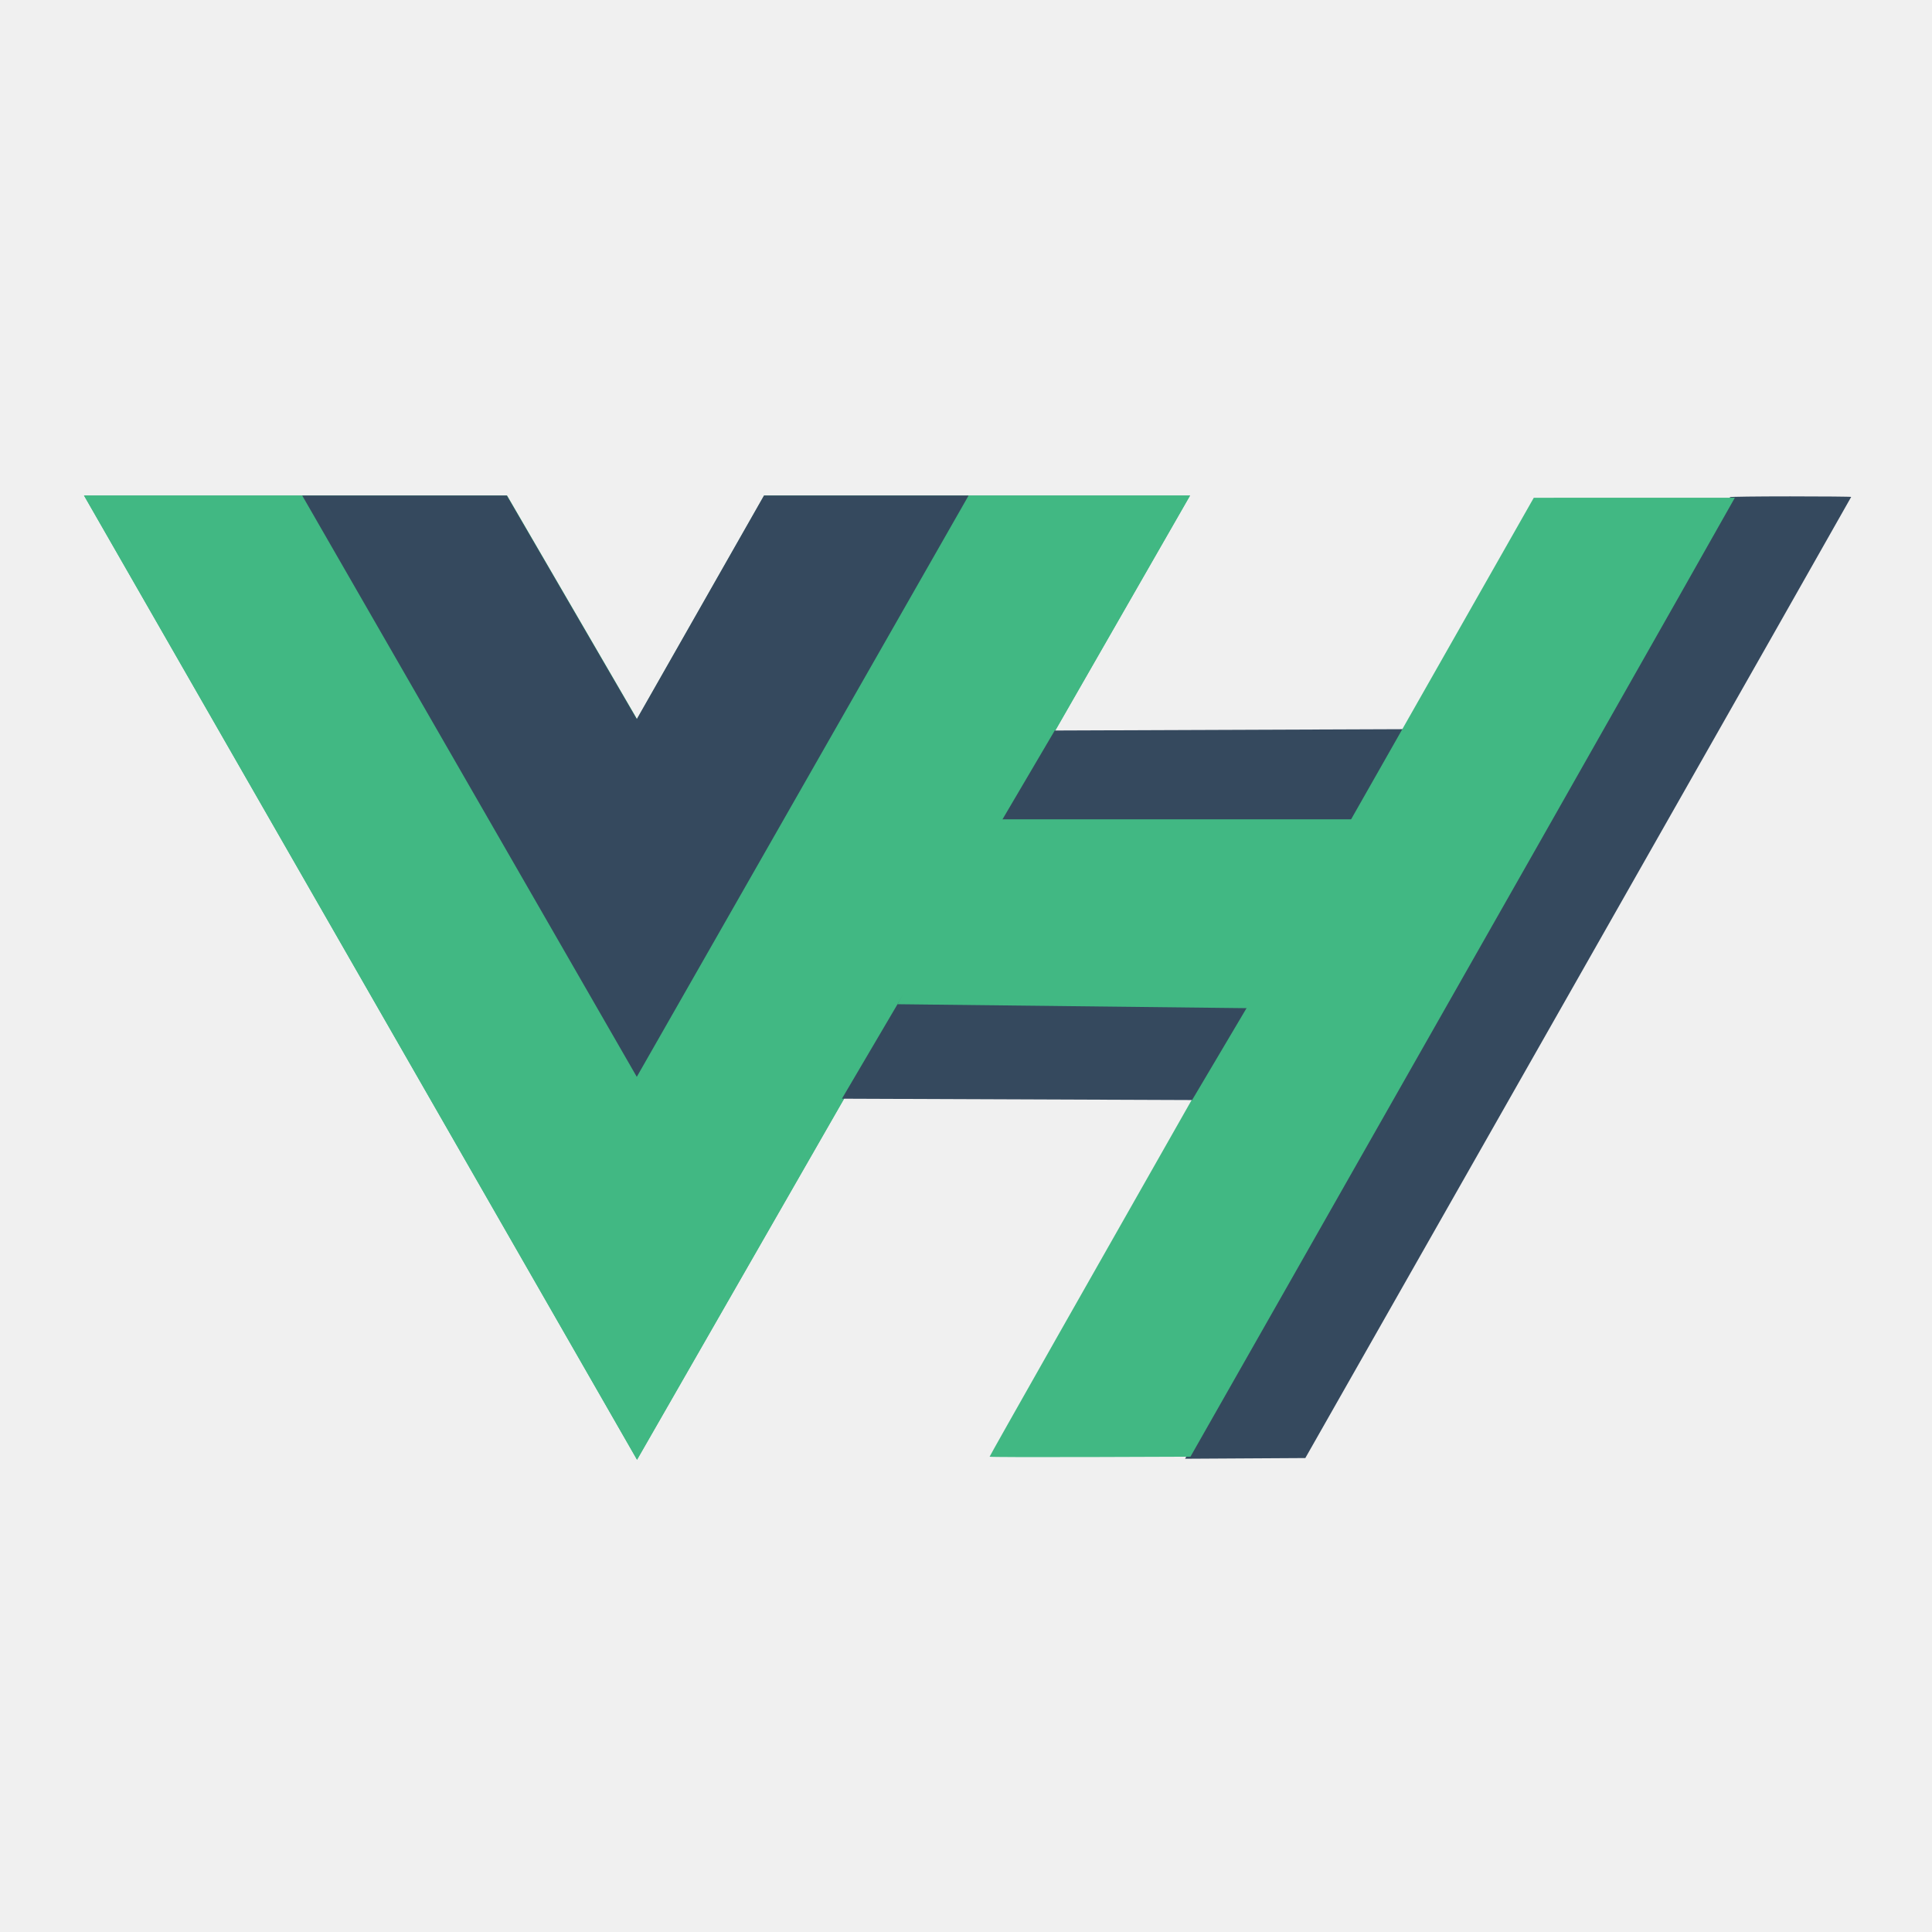
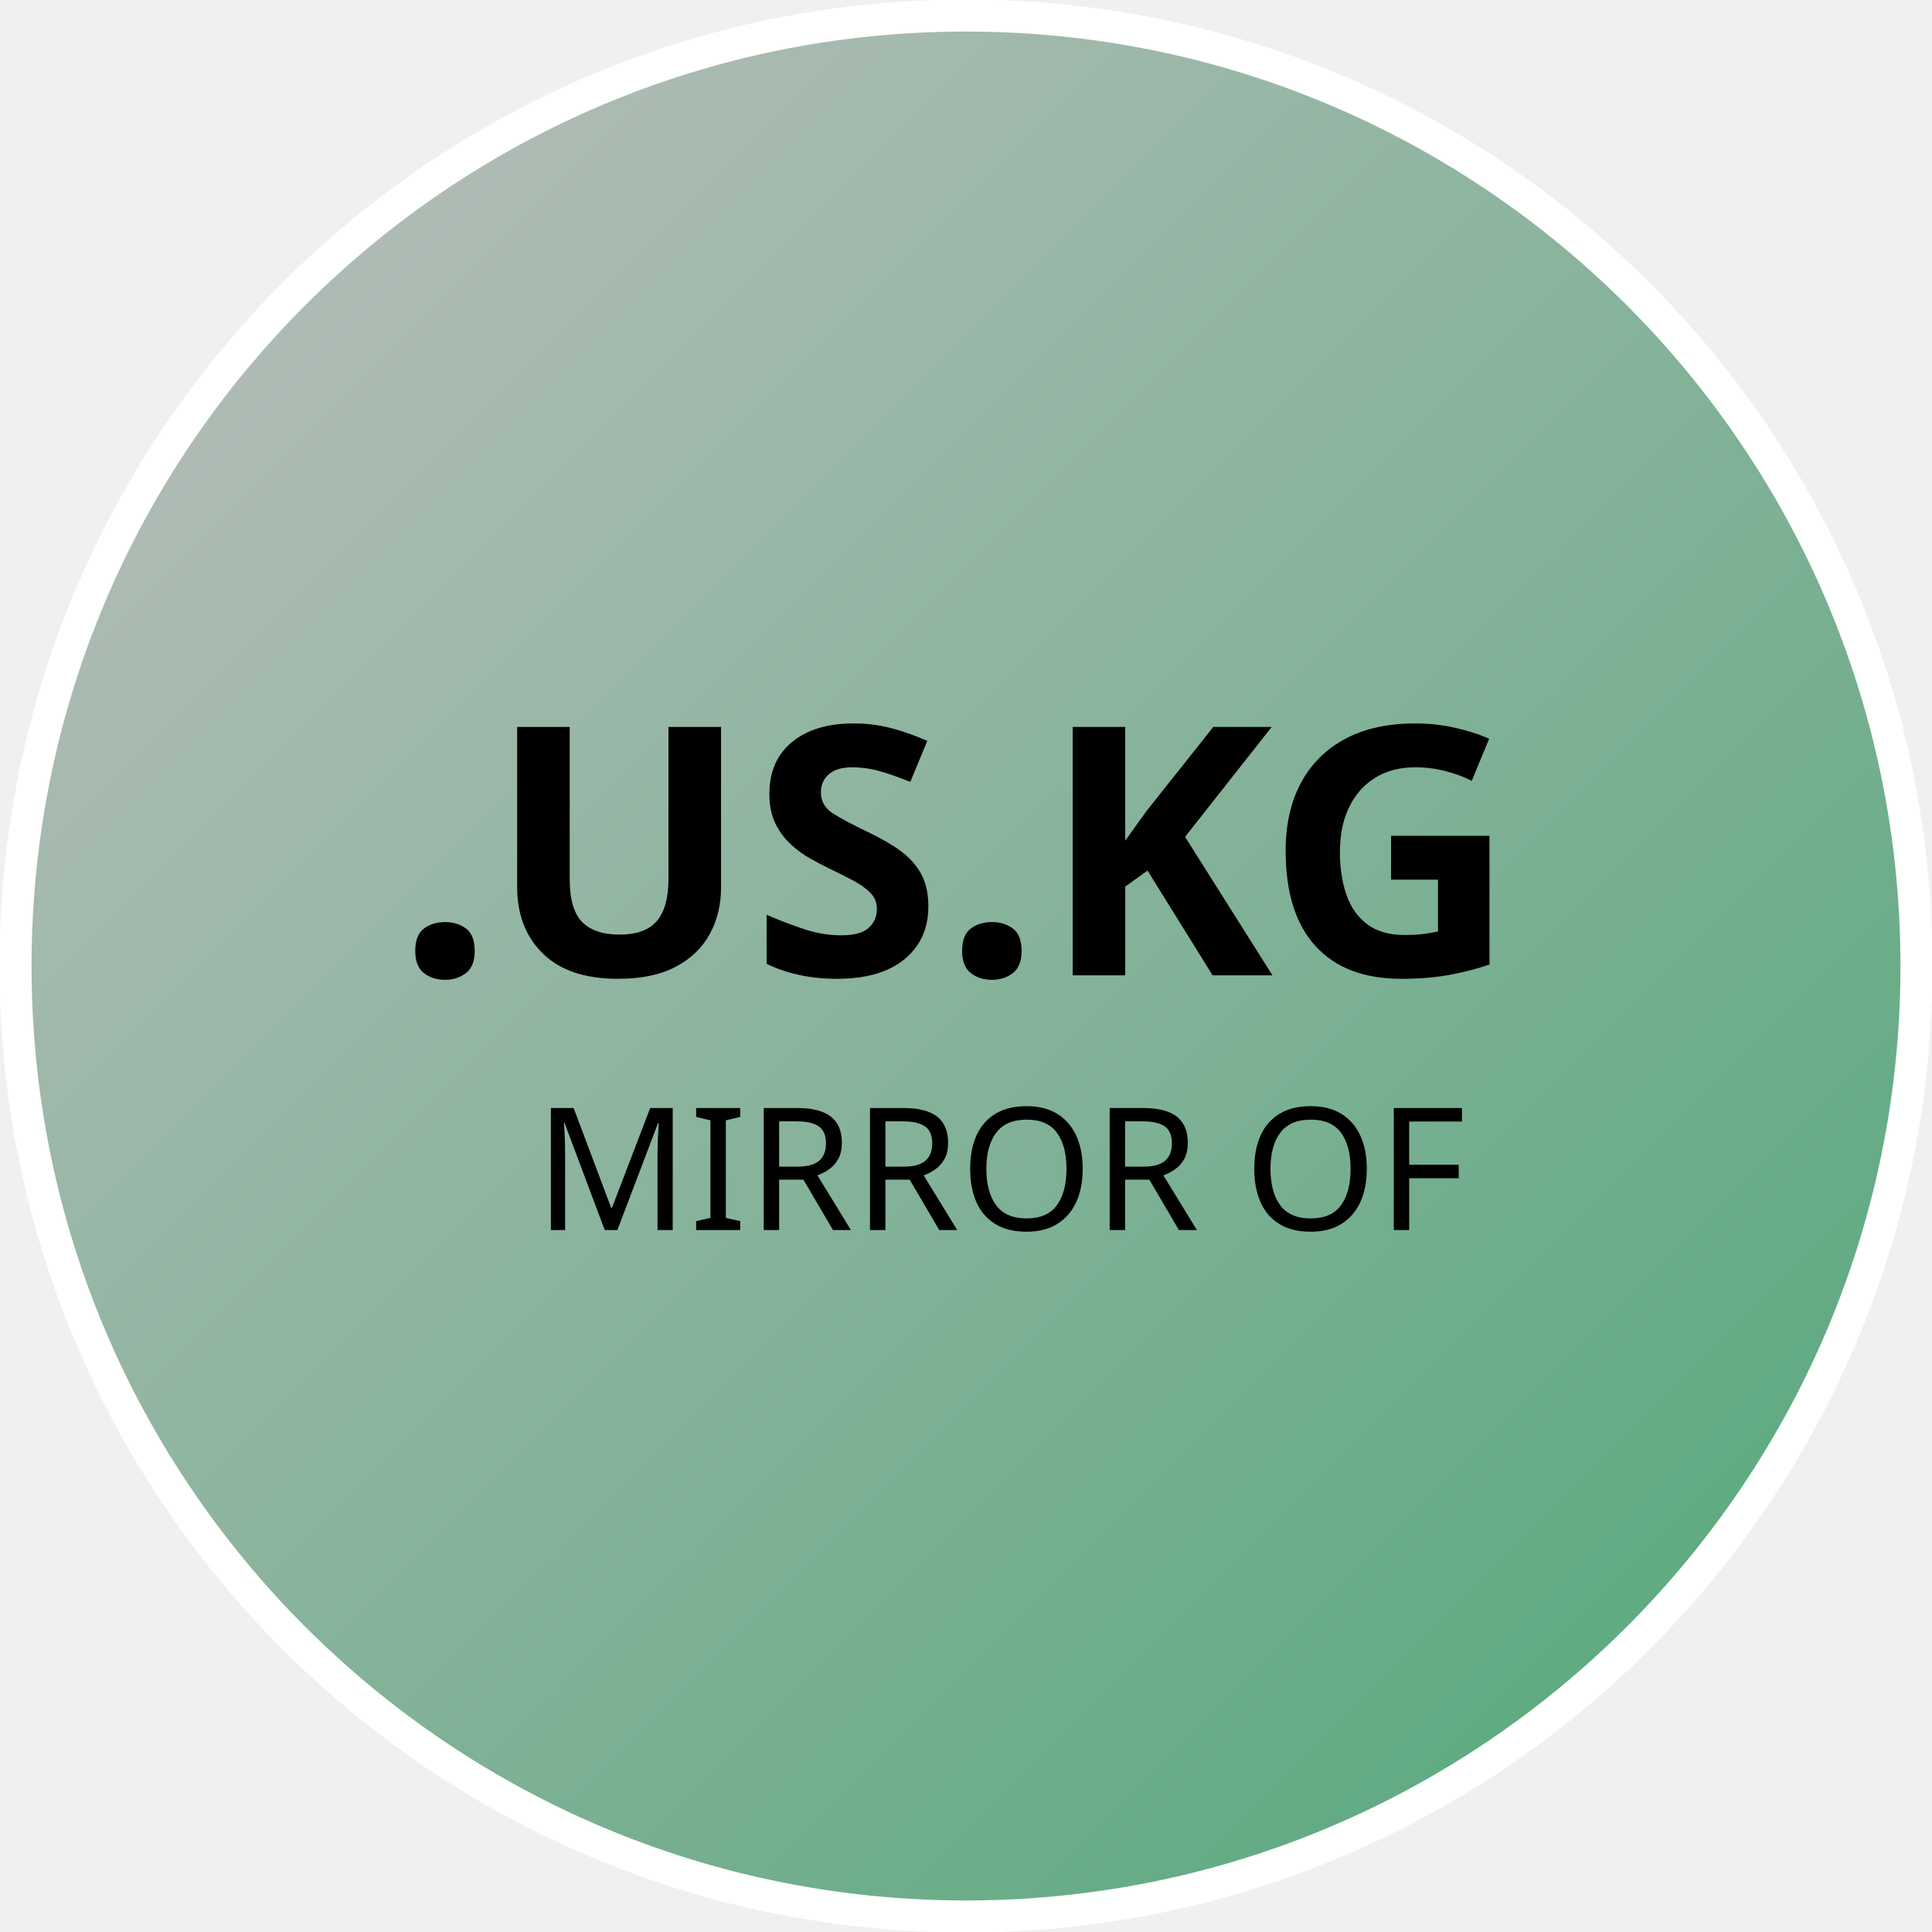
- <svg xmlns="http://www.w3.org/2000/svg" width="1200" height="1200" class="icon" viewBox="0 0 3280.944 2800">
-   <path fill="#41b883" d="M1645.332 601.004h375.675L1081.82 2238.478 142.636 601.004h718.477l220.708 379.704 216.013-379.704z" />
-   <path fill="#41b883" d="M142.636 601.004l939.185 1637.474 939.186-1637.474h-375.675l-563.51 982.484-568.208-982.484z" />
-   <path fill="#35495e" d="M513.188 601.004l568.207 987.23 563.511-987.23h-347.498l-216.013 379.704-220.708-379.704zM1607.792 1311.83l594.678 2.293 187.353-316.325-598.662 2.292zM2198.506 1909.57C2867.436 732.7 2939.502 605.426 2937.874 603.78c-.715-.723 45.303-1.314 102.262-1.314s103.562.428 103.562.951c0 .523-208.57 367.978-463.491 816.567L2216.715 2235.6l-102.1.596-102.102.596z" />
-   <path fill="#41b883" d="M1680.563 2233.328c0-1.34 168.208-298.145 440.375-777.048a4135645.775 4135645.775 0 00337.619-594.19l146.13-257.25 170.746-.04 170.747-.04-5.536 9.741c-3.044 5.358-43.727 77.302-90.407 159.875-85.356 150.992-337.562 595.163-656.602 1156.373l-172 302.559-170.536.588c-93.795.322-170.536.069-170.536-.567z" />
-   <path fill="#35495e" d="M1429.783 1625.351l594.679 2.292 187.353-316.324-598.662 2.292z" />
-   <path fill="#41b883" d="M1524.207 1464.903l608.285 6.877 173.746-320.909h-619.072z" />
+ <svg xmlns="http://www.w3.org/2000/svg" width="622" height="622" xml:space="preserve" overflow="hidden">
+   <defs>
+     <linearGradient x1="2886" y1="1615" x2="3498" y2="2227" gradientUnits="userSpaceOnUse" spreadMethod="reflect" id="fill0">
+       <stop offset="0" stop-color="#BFBFBF" />
+       <stop offset="1" stop-color="#4FA777" />
+     </linearGradient>
+   </defs>
+   <g transform="translate(-2881 -1610)">
+     <path d="M2886 1921C2886 1752 3023 1615 3192 1615 3361 1615 3498 1752 3498 1921 3498 2090 3361 2227 3192 2227 3023 2227 2886 2090 2886 1921Z" stroke="#FFFFFF" stroke-width="10.312" stroke-miterlimit="8" fill="url(#fill0)" fill-rule="evenodd" />
+     <text font-family="Aptos,Aptos_MSFontService,sans-serif" font-weight="700" font-size="112" transform="matrix(1 0 0 1 3008.3 1924)">.US.KG</text>
+     <text font-family="Aptos,Aptos_MSFontService,sans-serif" font-weight="400" font-size="55" transform="matrix(1 0 0 1 3053.03 2006)">MIRROR OF</text>
+   </g>
</svg>
